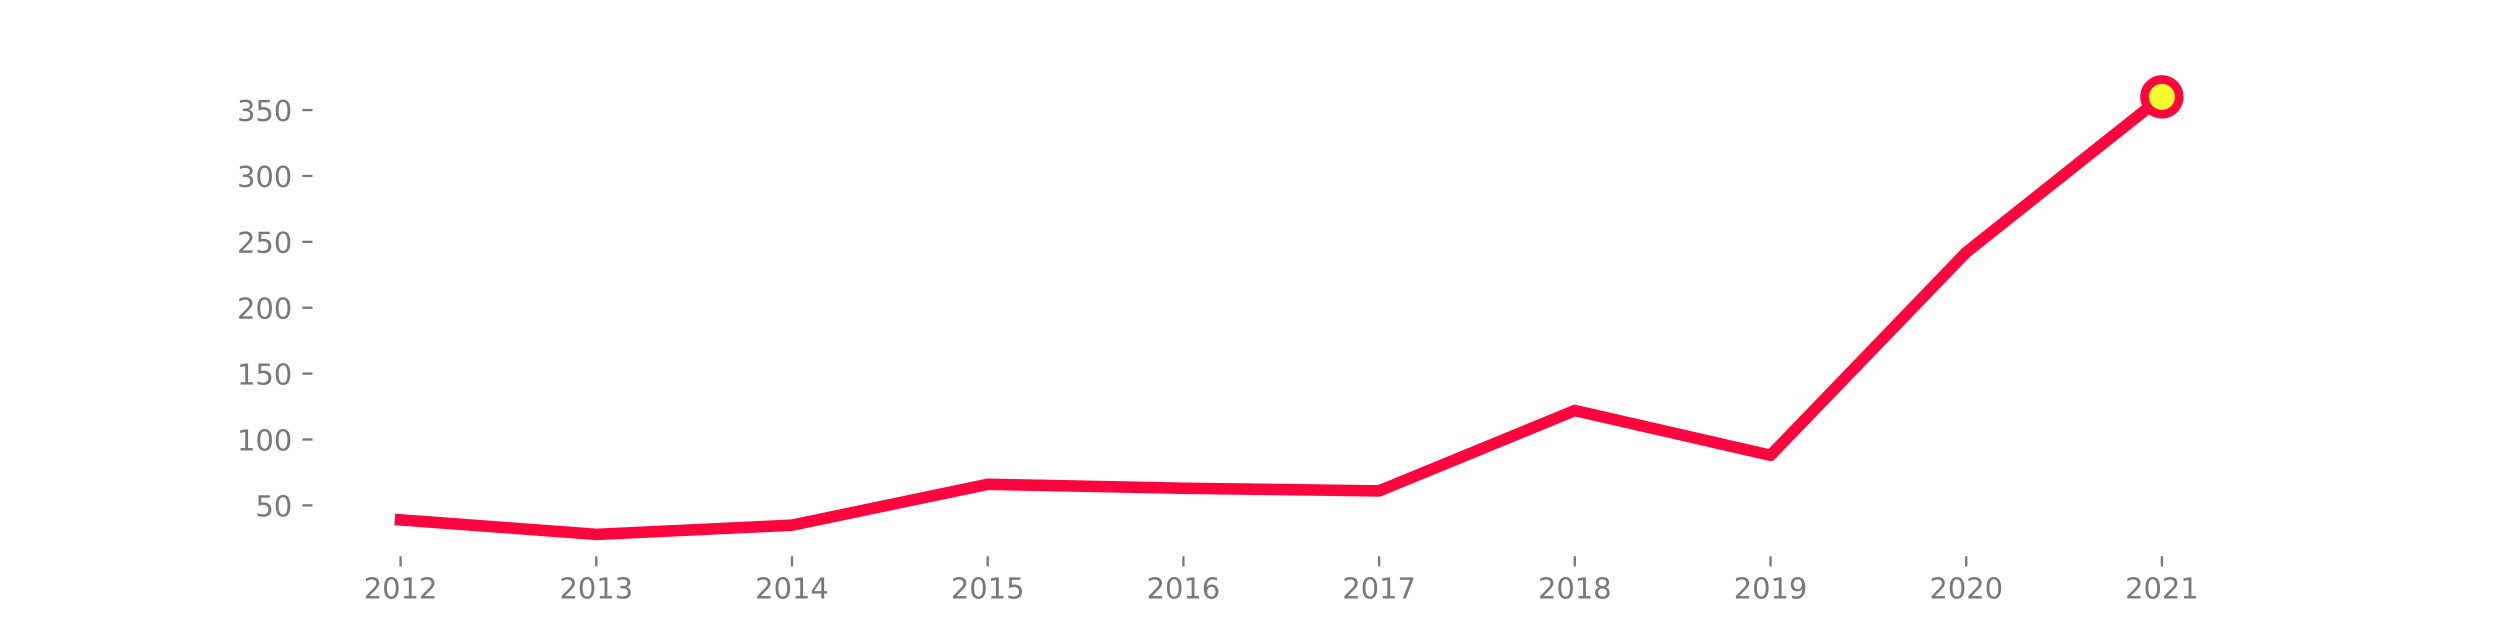
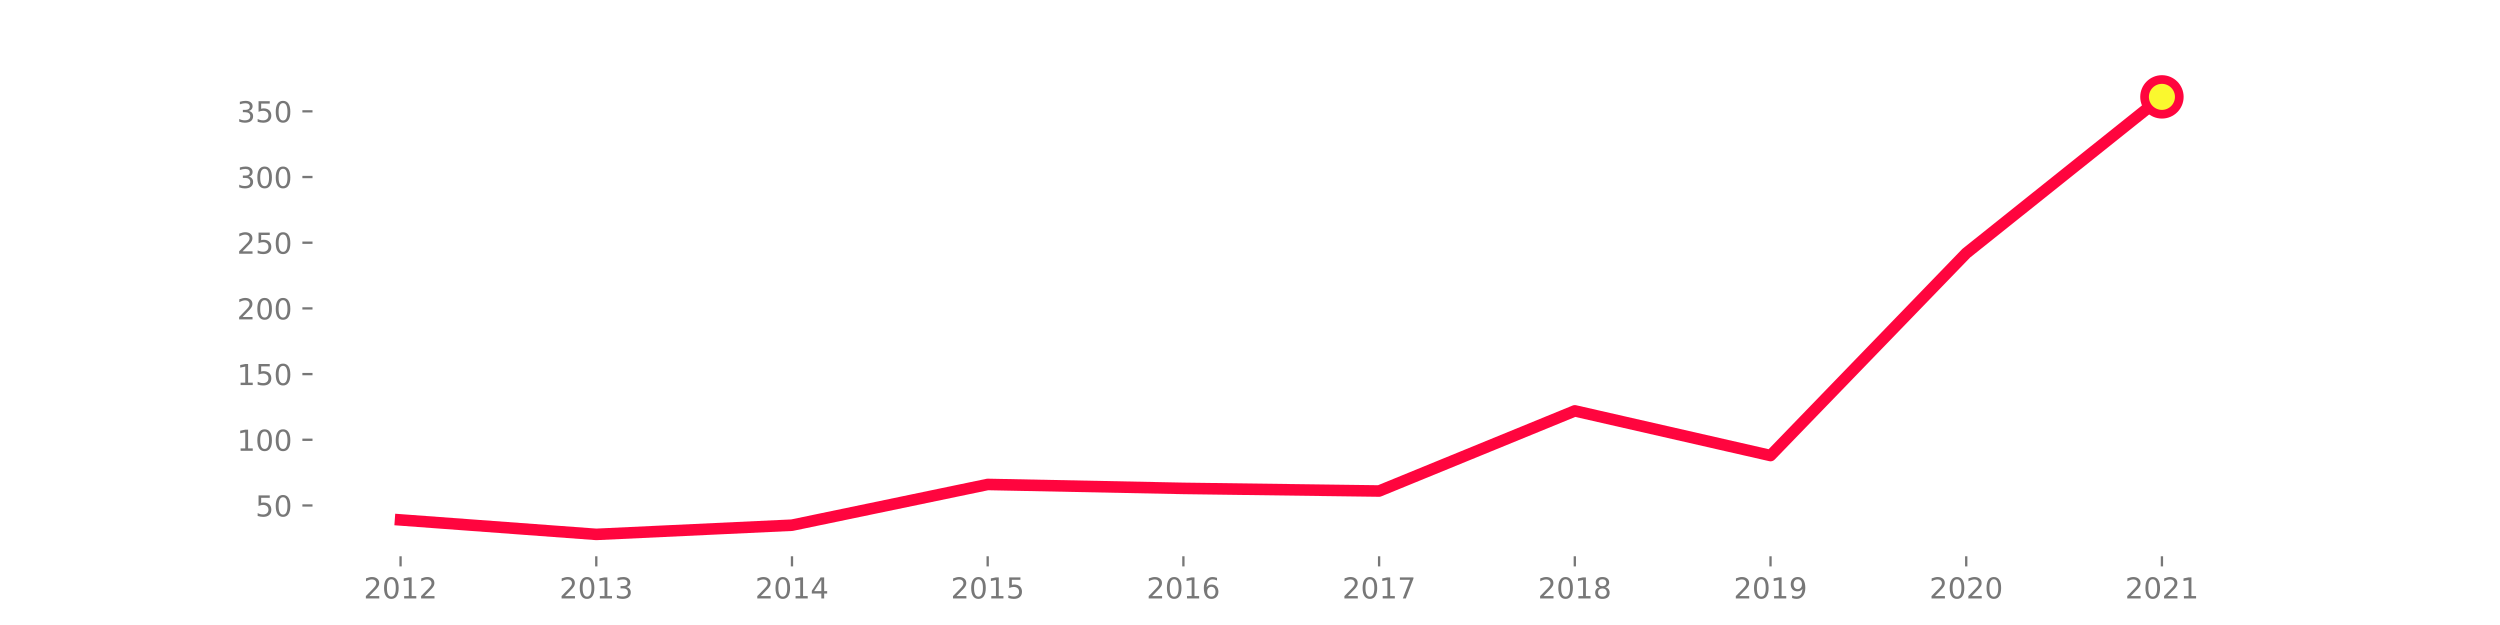
<svg xmlns="http://www.w3.org/2000/svg" xmlns:xlink="http://www.w3.org/1999/xlink" height="216pt" version="1.1" viewBox="0 0 864 216" width="864pt">
  <defs>
    <style type="text/css">*{stroke-linecap:butt;stroke-linejoin:round;}</style>
  </defs>
  <g id="figure_1">
    <g id="patch_1">
      <path d="M 0 216  L 864 216  L 864 0  L 0 0  z " style="fill:none;" />
    </g>
    <g id="axes_1">
      <g id="patch_2">
        <path d="M 108 192.24  L 777.6 192.24  L 777.6 25.92  L 108 25.92  z " style="fill:none;" />
      </g>
      <g id="matplotlib.axis_1">
        <g id="xtick_1">
          <g id="line2d_1">
            <defs>
              <path d="M 0 0  L 0 3.5  " id="m369d5d4faf" style="stroke:#777777;stroke-width:0.8;" />
            </defs>
            <g>
              <use style="fill:#777777;stroke:#777777;stroke-width:0.8;" x="138.436" xlink:href="#m369d5d4faf" y="192.24" />
            </g>
          </g>
          <g id="text_1">
            <g style="fill:#777777;" transform="translate(125.7114 206.8384)scale(0.1 -0.1)">
              <defs>
                <path d="M 19.188 8.297  L 53.609 8.297  L 53.609 0  L 7.328 0  L 7.328 8.297  Q 12.938 14.109 22.625 23.891  Q 32.328 33.688 34.812 36.531  Q 39.547 41.844 41.422 45.531  Q 43.312 49.219 43.312 52.781  Q 43.312 58.594 39.234 62.25  Q 35.156 65.922 28.609 65.922  Q 23.969 65.922 18.812 64.312  Q 13.672 62.703 7.812 59.422  L 7.812 69.391  Q 13.766 71.781 18.938 73  Q 24.125 74.219 28.422 74.219  Q 39.75 74.219 46.484 68.547  Q 53.219 62.891 53.219 53.422  Q 53.219 48.922 51.531 44.891  Q 49.859 40.875 45.406 35.406  Q 44.188 33.984 37.641 27.219  Q 31.109 20.453 19.188 8.297  z " id="DejaVuSans-50" />
                <path d="M 31.781 66.406  Q 24.172 66.406 20.328 58.906  Q 16.5 51.422 16.5 36.375  Q 16.5 21.391 20.328 13.891  Q 24.172 6.391 31.781 6.391  Q 39.453 6.391 43.281 13.891  Q 47.125 21.391 47.125 36.375  Q 47.125 51.422 43.281 58.906  Q 39.453 66.406 31.781 66.406  z M 31.781 74.219  Q 44.047 74.219 50.516 64.516  Q 56.984 54.828 56.984 36.375  Q 56.984 17.969 50.516 8.266  Q 44.047 -1.422 31.781 -1.422  Q 19.531 -1.422 13.062 8.266  Q 6.594 17.969 6.594 36.375  Q 6.594 54.828 13.062 64.516  Q 19.531 74.219 31.781 74.219  z " id="DejaVuSans-48" />
                <path d="M 12.406 8.297  L 28.516 8.297  L 28.516 63.922  L 10.984 60.406  L 10.984 69.391  L 28.422 72.906  L 38.281 72.906  L 38.281 8.297  L 54.391 8.297  L 54.391 0  L 12.406 0  z " id="DejaVuSans-49" />
              </defs>
              <use xlink:href="#DejaVuSans-50" />
              <use x="63.623" xlink:href="#DejaVuSans-48" />
              <use x="127.246" xlink:href="#DejaVuSans-49" />
              <use x="190.869" xlink:href="#DejaVuSans-50" />
            </g>
          </g>
        </g>
        <g id="xtick_2">
          <g id="line2d_2">
            <g>
              <use style="fill:#777777;stroke:#777777;stroke-width:0.8;" x="206.073" xlink:href="#m369d5d4faf" y="192.24" />
            </g>
          </g>
          <g id="text_2">
            <g style="fill:#777777;" transform="translate(193.3477 206.8384)scale(0.1 -0.1)">
              <defs>
                <path d="M 40.578 39.312  Q 47.656 37.797 51.625 33  Q 55.609 28.219 55.609 21.188  Q 55.609 10.406 48.188 4.484  Q 40.766 -1.422 27.094 -1.422  Q 22.516 -1.422 17.656 -0.516  Q 12.797 0.391 7.625 2.203  L 7.625 11.719  Q 11.719 9.328 16.594 8.109  Q 21.484 6.891 26.812 6.891  Q 36.078 6.891 40.938 10.547  Q 45.797 14.203 45.797 21.188  Q 45.797 27.641 41.281 31.266  Q 36.766 34.906 28.719 34.906  L 20.219 34.906  L 20.219 43.016  L 29.109 43.016  Q 36.375 43.016 40.234 45.922  Q 44.094 48.828 44.094 54.297  Q 44.094 59.906 40.109 62.906  Q 36.141 65.922 28.719 65.922  Q 24.656 65.922 20.016 65.031  Q 15.375 64.156 9.812 62.312  L 9.812 71.094  Q 15.438 72.656 20.344 73.438  Q 25.25 74.219 29.594 74.219  Q 40.828 74.219 47.359 69.109  Q 53.906 64.016 53.906 55.328  Q 53.906 49.266 50.438 45.094  Q 46.969 40.922 40.578 39.312  z " id="DejaVuSans-51" />
              </defs>
              <use xlink:href="#DejaVuSans-50" />
              <use x="63.623" xlink:href="#DejaVuSans-48" />
              <use x="127.246" xlink:href="#DejaVuSans-49" />
              <use x="190.869" xlink:href="#DejaVuSans-51" />
            </g>
          </g>
        </g>
        <g id="xtick_3">
          <g id="line2d_3">
            <g>
              <use style="fill:#777777;stroke:#777777;stroke-width:0.8;" x="273.709" xlink:href="#m369d5d4faf" y="192.24" />
            </g>
          </g>
          <g id="text_3">
            <g style="fill:#777777;" transform="translate(260.9841 206.8384)scale(0.1 -0.1)">
              <defs>
                <path d="M 37.797 64.312  L 12.891 25.391  L 37.797 25.391  z M 35.203 72.906  L 47.609 72.906  L 47.609 25.391  L 58.016 25.391  L 58.016 17.188  L 47.609 17.188  L 47.609 0  L 37.797 0  L 37.797 17.188  L 4.891 17.188  L 4.891 26.703  z " id="DejaVuSans-52" />
              </defs>
              <use xlink:href="#DejaVuSans-50" />
              <use x="63.623" xlink:href="#DejaVuSans-48" />
              <use x="127.246" xlink:href="#DejaVuSans-49" />
              <use x="190.869" xlink:href="#DejaVuSans-52" />
            </g>
          </g>
        </g>
        <g id="xtick_4">
          <g id="line2d_4">
            <g>
              <use style="fill:#777777;stroke:#777777;stroke-width:0.8;" x="341.345" xlink:href="#m369d5d4faf" y="192.24" />
            </g>
          </g>
          <g id="text_4">
            <g style="fill:#777777;" transform="translate(328.6205 206.8384)scale(0.1 -0.1)">
              <defs>
                <path d="M 10.797 72.906  L 49.516 72.906  L 49.516 64.594  L 19.828 64.594  L 19.828 46.734  Q 21.969 47.469 24.109 47.828  Q 26.266 48.188 28.422 48.188  Q 40.625 48.188 47.75 41.5  Q 54.891 34.812 54.891 23.391  Q 54.891 11.625 47.562 5.094  Q 40.234 -1.422 26.906 -1.422  Q 22.312 -1.422 17.547 -0.641  Q 12.797 0.141 7.719 1.703  L 7.719 11.625  Q 12.109 9.234 16.797 8.062  Q 21.484 6.891 26.703 6.891  Q 35.156 6.891 40.078 11.328  Q 45.016 15.766 45.016 23.391  Q 45.016 31 40.078 35.438  Q 35.156 39.891 26.703 39.891  Q 22.75 39.891 18.812 39.016  Q 14.891 38.141 10.797 36.281  z " id="DejaVuSans-53" />
              </defs>
              <use xlink:href="#DejaVuSans-50" />
              <use x="63.623" xlink:href="#DejaVuSans-48" />
              <use x="127.246" xlink:href="#DejaVuSans-49" />
              <use x="190.869" xlink:href="#DejaVuSans-53" />
            </g>
          </g>
        </g>
        <g id="xtick_5">
          <g id="line2d_5">
            <g>
              <use style="fill:#777777;stroke:#777777;stroke-width:0.8;" x="408.982" xlink:href="#m369d5d4faf" y="192.24" />
            </g>
          </g>
          <g id="text_5">
            <g style="fill:#777777;" transform="translate(396.2568 206.8384)scale(0.1 -0.1)">
              <defs>
                <path d="M 33.016 40.375  Q 26.375 40.375 22.484 35.828  Q 18.609 31.297 18.609 23.391  Q 18.609 15.531 22.484 10.953  Q 26.375 6.391 33.016 6.391  Q 39.656 6.391 43.531 10.953  Q 47.406 15.531 47.406 23.391  Q 47.406 31.297 43.531 35.828  Q 39.656 40.375 33.016 40.375  z M 52.594 71.297  L 52.594 62.312  Q 48.875 64.062 45.094 64.984  Q 41.312 65.922 37.594 65.922  Q 27.828 65.922 22.672 59.328  Q 17.531 52.734 16.797 39.406  Q 19.672 43.656 24.016 45.922  Q 28.375 48.188 33.594 48.188  Q 44.578 48.188 50.953 41.516  Q 57.328 34.859 57.328 23.391  Q 57.328 12.156 50.688 5.359  Q 44.047 -1.422 33.016 -1.422  Q 20.359 -1.422 13.672 8.266  Q 6.984 17.969 6.984 36.375  Q 6.984 53.656 15.188 63.938  Q 23.391 74.219 37.203 74.219  Q 40.922 74.219 44.703 73.484  Q 48.484 72.75 52.594 71.297  z " id="DejaVuSans-54" />
              </defs>
              <use xlink:href="#DejaVuSans-50" />
              <use x="63.623" xlink:href="#DejaVuSans-48" />
              <use x="127.246" xlink:href="#DejaVuSans-49" />
              <use x="190.869" xlink:href="#DejaVuSans-54" />
            </g>
          </g>
        </g>
        <g id="xtick_6">
          <g id="line2d_6">
            <g>
              <use style="fill:#777777;stroke:#777777;stroke-width:0.8;" x="476.618" xlink:href="#m369d5d4faf" y="192.24" />
            </g>
          </g>
          <g id="text_6">
            <g style="fill:#777777;" transform="translate(463.8932 206.8384)scale(0.1 -0.1)">
              <defs>
                <path d="M 8.203 72.906  L 55.078 72.906  L 55.078 68.703  L 28.609 0  L 18.312 0  L 43.219 64.594  L 8.203 64.594  z " id="DejaVuSans-55" />
              </defs>
              <use xlink:href="#DejaVuSans-50" />
              <use x="63.623" xlink:href="#DejaVuSans-48" />
              <use x="127.246" xlink:href="#DejaVuSans-49" />
              <use x="190.869" xlink:href="#DejaVuSans-55" />
            </g>
          </g>
        </g>
        <g id="xtick_7">
          <g id="line2d_7">
            <g>
              <use style="fill:#777777;stroke:#777777;stroke-width:0.8;" x="544.255" xlink:href="#m369d5d4faf" y="192.24" />
            </g>
          </g>
          <g id="text_7">
            <g style="fill:#777777;" transform="translate(531.5295 206.8384)scale(0.1 -0.1)">
              <defs>
                <path d="M 31.781 34.625  Q 24.75 34.625 20.719 30.859  Q 16.703 27.094 16.703 20.516  Q 16.703 13.922 20.719 10.156  Q 24.75 6.391 31.781 6.391  Q 38.812 6.391 42.859 10.172  Q 46.922 13.969 46.922 20.516  Q 46.922 27.094 42.891 30.859  Q 38.875 34.625 31.781 34.625  z M 21.922 38.812  Q 15.578 40.375 12.031 44.719  Q 8.5 49.078 8.5 55.328  Q 8.5 64.062 14.719 69.141  Q 20.953 74.219 31.781 74.219  Q 42.672 74.219 48.875 69.141  Q 55.078 64.062 55.078 55.328  Q 55.078 49.078 51.531 44.719  Q 48 40.375 41.703 38.812  Q 48.828 37.156 52.797 32.312  Q 56.781 27.484 56.781 20.516  Q 56.781 9.906 50.312 4.234  Q 43.844 -1.422 31.781 -1.422  Q 19.734 -1.422 13.25 4.234  Q 6.781 9.906 6.781 20.516  Q 6.781 27.484 10.781 32.312  Q 14.797 37.156 21.922 38.812  z M 18.312 54.391  Q 18.312 48.734 21.844 45.562  Q 25.391 42.391 31.781 42.391  Q 38.141 42.391 41.719 45.562  Q 45.312 48.734 45.312 54.391  Q 45.312 60.062 41.719 63.234  Q 38.141 66.406 31.781 66.406  Q 25.391 66.406 21.844 63.234  Q 18.312 60.062 18.312 54.391  z " id="DejaVuSans-56" />
              </defs>
              <use xlink:href="#DejaVuSans-50" />
              <use x="63.623" xlink:href="#DejaVuSans-48" />
              <use x="127.246" xlink:href="#DejaVuSans-49" />
              <use x="190.869" xlink:href="#DejaVuSans-56" />
            </g>
          </g>
        </g>
        <g id="xtick_8">
          <g id="line2d_8">
            <g>
              <use style="fill:#777777;stroke:#777777;stroke-width:0.8;" x="611.891" xlink:href="#m369d5d4faf" y="192.24" />
            </g>
          </g>
          <g id="text_8">
            <g style="fill:#777777;" transform="translate(599.1659 206.8384)scale(0.1 -0.1)">
              <defs>
                <path d="M 10.984 1.516  L 10.984 10.5  Q 14.703 8.734 18.5 7.812  Q 22.312 6.891 25.984 6.891  Q 35.75 6.891 40.891 13.453  Q 46.047 20.016 46.781 33.406  Q 43.953 29.203 39.594 26.953  Q 35.25 24.703 29.984 24.703  Q 19.047 24.703 12.672 31.312  Q 6.297 37.938 6.297 49.422  Q 6.297 60.641 12.938 67.422  Q 19.578 74.219 30.609 74.219  Q 43.266 74.219 49.922 64.516  Q 56.594 54.828 56.594 36.375  Q 56.594 19.141 48.406 8.859  Q 40.234 -1.422 26.422 -1.422  Q 22.703 -1.422 18.891 -0.688  Q 15.094 0.047 10.984 1.516  z M 30.609 32.422  Q 37.25 32.422 41.125 36.953  Q 45.016 41.5 45.016 49.422  Q 45.016 57.281 41.125 61.844  Q 37.25 66.406 30.609 66.406  Q 23.969 66.406 20.094 61.844  Q 16.219 57.281 16.219 49.422  Q 16.219 41.5 20.094 36.953  Q 23.969 32.422 30.609 32.422  z " id="DejaVuSans-57" />
              </defs>
              <use xlink:href="#DejaVuSans-50" />
              <use x="63.623" xlink:href="#DejaVuSans-48" />
              <use x="127.246" xlink:href="#DejaVuSans-49" />
              <use x="190.869" xlink:href="#DejaVuSans-57" />
            </g>
          </g>
        </g>
        <g id="xtick_9">
          <g id="line2d_9">
            <g>
              <use style="fill:#777777;stroke:#777777;stroke-width:0.8;" x="679.527" xlink:href="#m369d5d4faf" y="192.24" />
            </g>
          </g>
          <g id="text_9">
            <g style="fill:#777777;" transform="translate(666.8023 206.8384)scale(0.1 -0.1)">
              <use xlink:href="#DejaVuSans-50" />
              <use x="63.623" xlink:href="#DejaVuSans-48" />
              <use x="127.246" xlink:href="#DejaVuSans-50" />
              <use x="190.869" xlink:href="#DejaVuSans-48" />
            </g>
          </g>
        </g>
        <g id="xtick_10">
          <g id="line2d_10">
            <g>
              <use style="fill:#777777;stroke:#777777;stroke-width:0.8;" x="747.164" xlink:href="#m369d5d4faf" y="192.24" />
            </g>
          </g>
          <g id="text_10">
            <g style="fill:#777777;" transform="translate(734.4386 206.8384)scale(0.1 -0.1)">
              <use xlink:href="#DejaVuSans-50" />
              <use x="63.623" xlink:href="#DejaVuSans-48" />
              <use x="127.246" xlink:href="#DejaVuSans-50" />
              <use x="190.869" xlink:href="#DejaVuSans-49" />
            </g>
          </g>
        </g>
      </g>
      <g id="matplotlib.axis_2">
        <g id="ytick_1">
          <g id="line2d_11">
            <defs>
              <path d="M 0 0  L -3.5 0  " id="m733c687d9e" style="stroke:#777777;stroke-width:0.8;" />
            </defs>
            <g>
-               <use style="fill:#777777;stroke:#777777;stroke-width:0.8;" x="108" xlink:href="#m733c687d9e" y="174.661" />
+               <use style="fill:#777777;stroke:#777777;stroke-width:0.8;" x="108" xlink:href="#m733c687d9e" y="174.691" />
            </g>
          </g>
          <g id="text_11">
-             <g style="fill:#777777;" transform="translate(88.275 178.4599)scale(0.1 -0.1)">
+             <g style="fill:#777777;" transform="translate(88.275 178.49)scale(0.1 -0.1)">
              <use xlink:href="#DejaVuSans-53" />
              <use x="63.623" xlink:href="#DejaVuSans-48" />
            </g>
          </g>
        </g>
        <g id="ytick_2">
          <g id="line2d_12">
            <g>
-               <use style="fill:#777777;stroke:#777777;stroke-width:0.8;" x="108" xlink:href="#m733c687d9e" y="151.89" />
+               <use style="fill:#777777;stroke:#777777;stroke-width:0.8;" x="108" xlink:href="#m733c687d9e" y="151.988" />
            </g>
          </g>
          <g id="text_12">
-             <g style="fill:#777777;" transform="translate(81.9125 155.6889)scale(0.1 -0.1)">
+             <g style="fill:#777777;" transform="translate(81.9125 155.7873)scale(0.1 -0.1)">
              <use xlink:href="#DejaVuSans-49" />
              <use x="63.623" xlink:href="#DejaVuSans-48" />
              <use x="127.246" xlink:href="#DejaVuSans-48" />
            </g>
          </g>
        </g>
        <g id="ytick_3">
          <g id="line2d_13">
            <g>
-               <use style="fill:#777777;stroke:#777777;stroke-width:0.8;" x="108" xlink:href="#m733c687d9e" y="129.119" />
+               <use style="fill:#777777;stroke:#777777;stroke-width:0.8;" x="108" xlink:href="#m733c687d9e" y="129.285" />
            </g>
          </g>
          <g id="text_13">
-             <g style="fill:#777777;" transform="translate(81.9125 132.9178)scale(0.1 -0.1)">
+             <g style="fill:#777777;" transform="translate(81.9125 133.0846)scale(0.1 -0.1)">
              <use xlink:href="#DejaVuSans-49" />
              <use x="63.623" xlink:href="#DejaVuSans-53" />
              <use x="127.246" xlink:href="#DejaVuSans-48" />
            </g>
          </g>
        </g>
        <g id="ytick_4">
          <g id="line2d_14">
            <g>
-               <use style="fill:#777777;stroke:#777777;stroke-width:0.8;" x="108" xlink:href="#m733c687d9e" y="106.347" />
+               <use style="fill:#777777;stroke:#777777;stroke-width:0.8;" x="108" xlink:href="#m733c687d9e" y="106.583" />
            </g>
          </g>
          <g id="text_14">
-             <g style="fill:#777777;" transform="translate(81.9125 110.1467)scale(0.1 -0.1)">
+             <g style="fill:#777777;" transform="translate(81.9125 110.3819)scale(0.1 -0.1)">
              <use xlink:href="#DejaVuSans-50" />
              <use x="63.623" xlink:href="#DejaVuSans-48" />
              <use x="127.246" xlink:href="#DejaVuSans-48" />
            </g>
          </g>
        </g>
        <g id="ytick_5">
          <g id="line2d_15">
            <g>
-               <use style="fill:#777777;stroke:#777777;stroke-width:0.8;" x="108" xlink:href="#m733c687d9e" y="83.576" />
+               <use style="fill:#777777;stroke:#777777;stroke-width:0.8;" x="108" xlink:href="#m733c687d9e" y="83.88" />
            </g>
          </g>
          <g id="text_15">
-             <g style="fill:#777777;" transform="translate(81.9125 87.3756)scale(0.1 -0.1)">
+             <g style="fill:#777777;" transform="translate(81.9125 87.67922)scale(0.1 -0.1)">
              <use xlink:href="#DejaVuSans-50" />
              <use x="63.623" xlink:href="#DejaVuSans-53" />
              <use x="127.246" xlink:href="#DejaVuSans-48" />
            </g>
          </g>
        </g>
        <g id="ytick_6">
          <g id="line2d_16">
            <g>
-               <use style="fill:#777777;stroke:#777777;stroke-width:0.8;" x="108" xlink:href="#m733c687d9e" y="60.805" />
+               <use style="fill:#777777;stroke:#777777;stroke-width:0.8;" x="108" xlink:href="#m733c687d9e" y="61.177" />
            </g>
          </g>
          <g id="text_16">
-             <g style="fill:#777777;" transform="translate(81.9125 64.60452)scale(0.1 -0.1)">
+             <g style="fill:#777777;" transform="translate(81.9125 64.97652)scale(0.1 -0.1)">
              <use xlink:href="#DejaVuSans-51" />
              <use x="63.623" xlink:href="#DejaVuSans-48" />
              <use x="127.246" xlink:href="#DejaVuSans-48" />
            </g>
          </g>
        </g>
        <g id="ytick_7">
          <g id="line2d_17">
            <g>
-               <use style="fill:#777777;stroke:#777777;stroke-width:0.8;" x="108" xlink:href="#m733c687d9e" y="38.034" />
+               <use style="fill:#777777;stroke:#777777;stroke-width:0.8;" x="108" xlink:href="#m733c687d9e" y="38.475" />
            </g>
          </g>
          <g id="text_17">
-             <g style="fill:#777777;" transform="translate(81.9125 41.83344)scale(0.1 -0.1)">
+             <g style="fill:#777777;" transform="translate(81.9125 42.27381)scale(0.1 -0.1)">
              <use xlink:href="#DejaVuSans-51" />
              <use x="63.623" xlink:href="#DejaVuSans-53" />
              <use x="127.246" xlink:href="#DejaVuSans-48" />
            </g>
          </g>
        </g>
      </g>
      <g id="line2d_18">
-         <path clip-path="url(#p371792d809)" d="M 138.436 179.67  L 206.073 184.68  L 273.709 181.492  L 341.345 167.374  L 408.982 168.74  L 476.618 169.651  L 544.255 141.87  L 611.891 157.355  L 679.527 87.22  L 747.164 33.48  " style="fill:none;stroke:#ff053e;stroke-linecap:square;stroke-width:4;" />
+         <path clip-path="url(#p371792d809)" d="M 138.436 179.685  L 206.073 184.68  L 273.709 181.502  L 341.345 167.426  L 408.982 168.788  L 476.618 169.696  L 544.255 141.999  L 611.891 157.437  L 679.527 87.512  L 747.164 33.48  " style="fill:none;stroke:#ff053e;stroke-linecap:square;stroke-width:4;" />
      </g>
      <g id="line2d_19">
        <path clip-path="url(#p371792d809)" d="M 747.164 33.48  " style="fill:none;stroke:#ff053e;stroke-linecap:square;stroke-width:4;" />
        <defs>
          <path d="M 0 6  C 1.591 6 3.117 5.368 4.243 4.243  C 5.368 3.117 6 1.591 6 0  C 6 -1.591 5.368 -3.117 4.243 -4.243  C 3.117 -5.368 1.591 -6 0 -6  C -1.591 -6 -3.117 -5.368 -4.243 -4.243  C -5.368 -3.117 -6 -1.591 -6 0  C -6 1.591 -5.368 3.117 -4.243 4.243  C -3.117 5.368 -1.591 6 0 6  z " id="m761ea37a20" style="stroke:#ff053e;stroke-width:3;" />
        </defs>
        <g clip-path="url(#p371792d809)">
          <use style="fill:#faf82e;stroke:#ff053e;stroke-width:3;" x="747.164" xlink:href="#m761ea37a20" y="33.48" />
        </g>
      </g>
    </g>
  </g>
  <defs>
    <clipPath id="p371792d809">
      <rect height="166.32" width="669.6" x="108" y="25.92" />
    </clipPath>
  </defs>
</svg>
